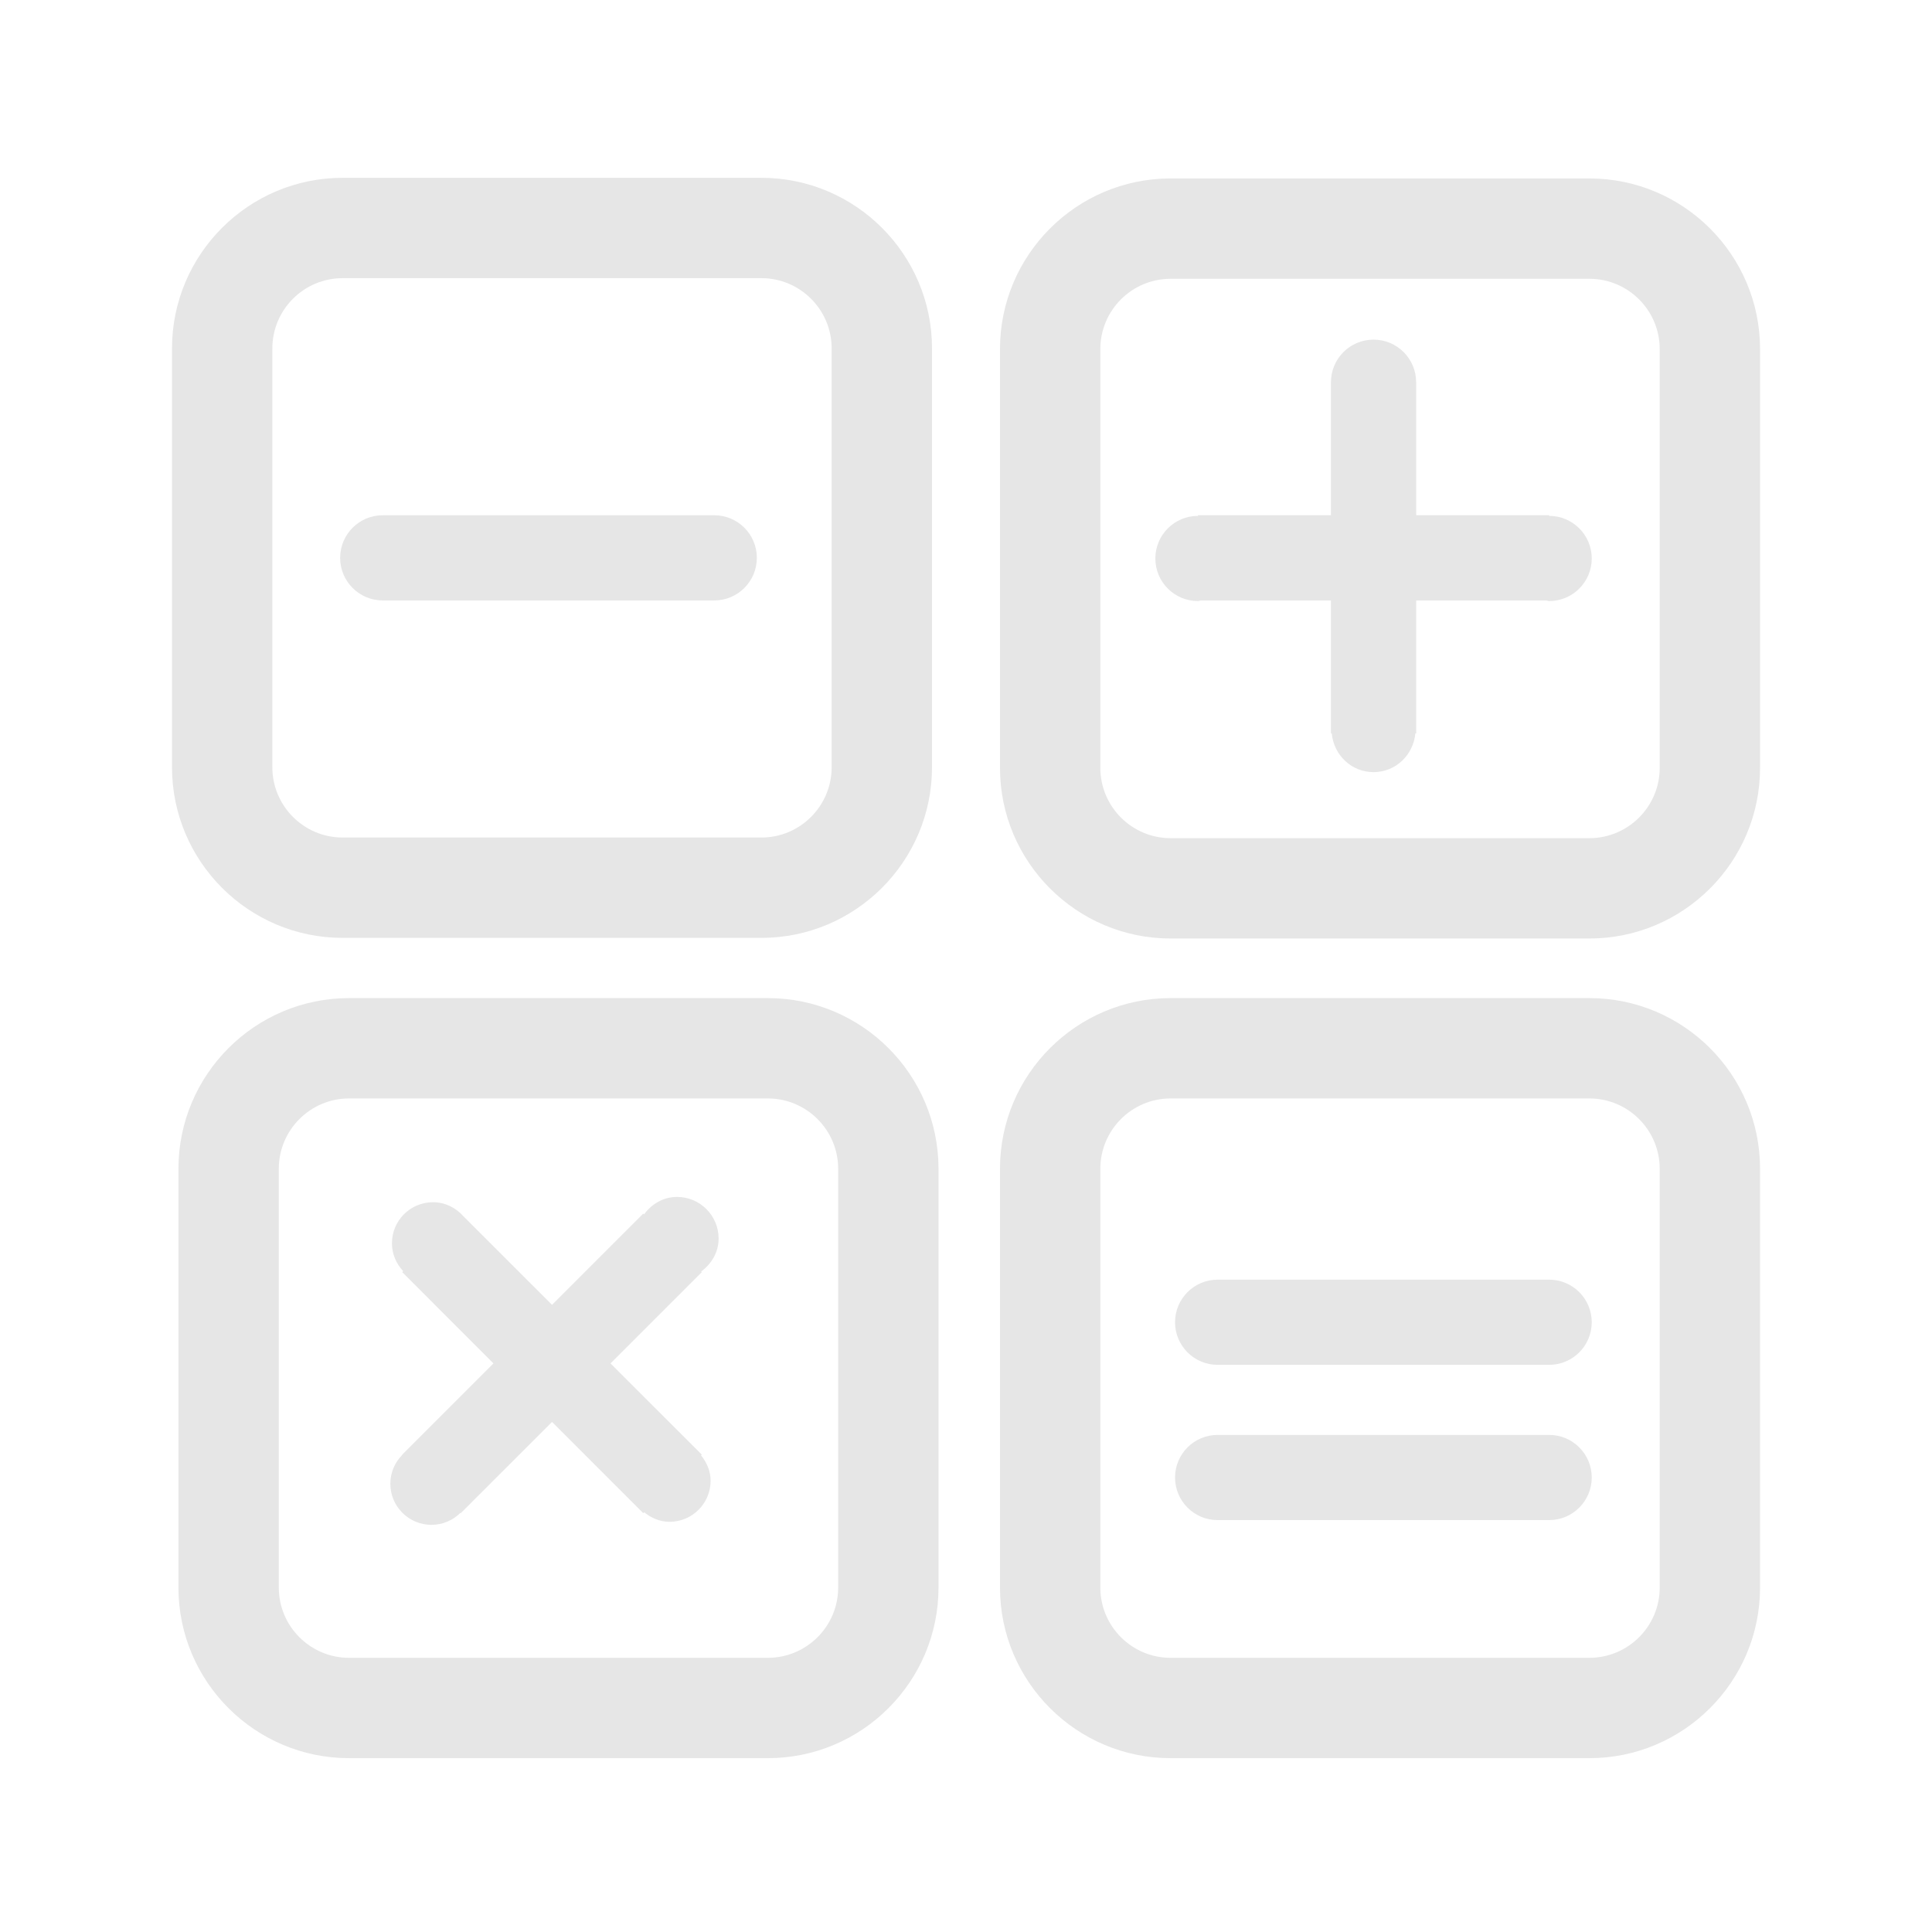
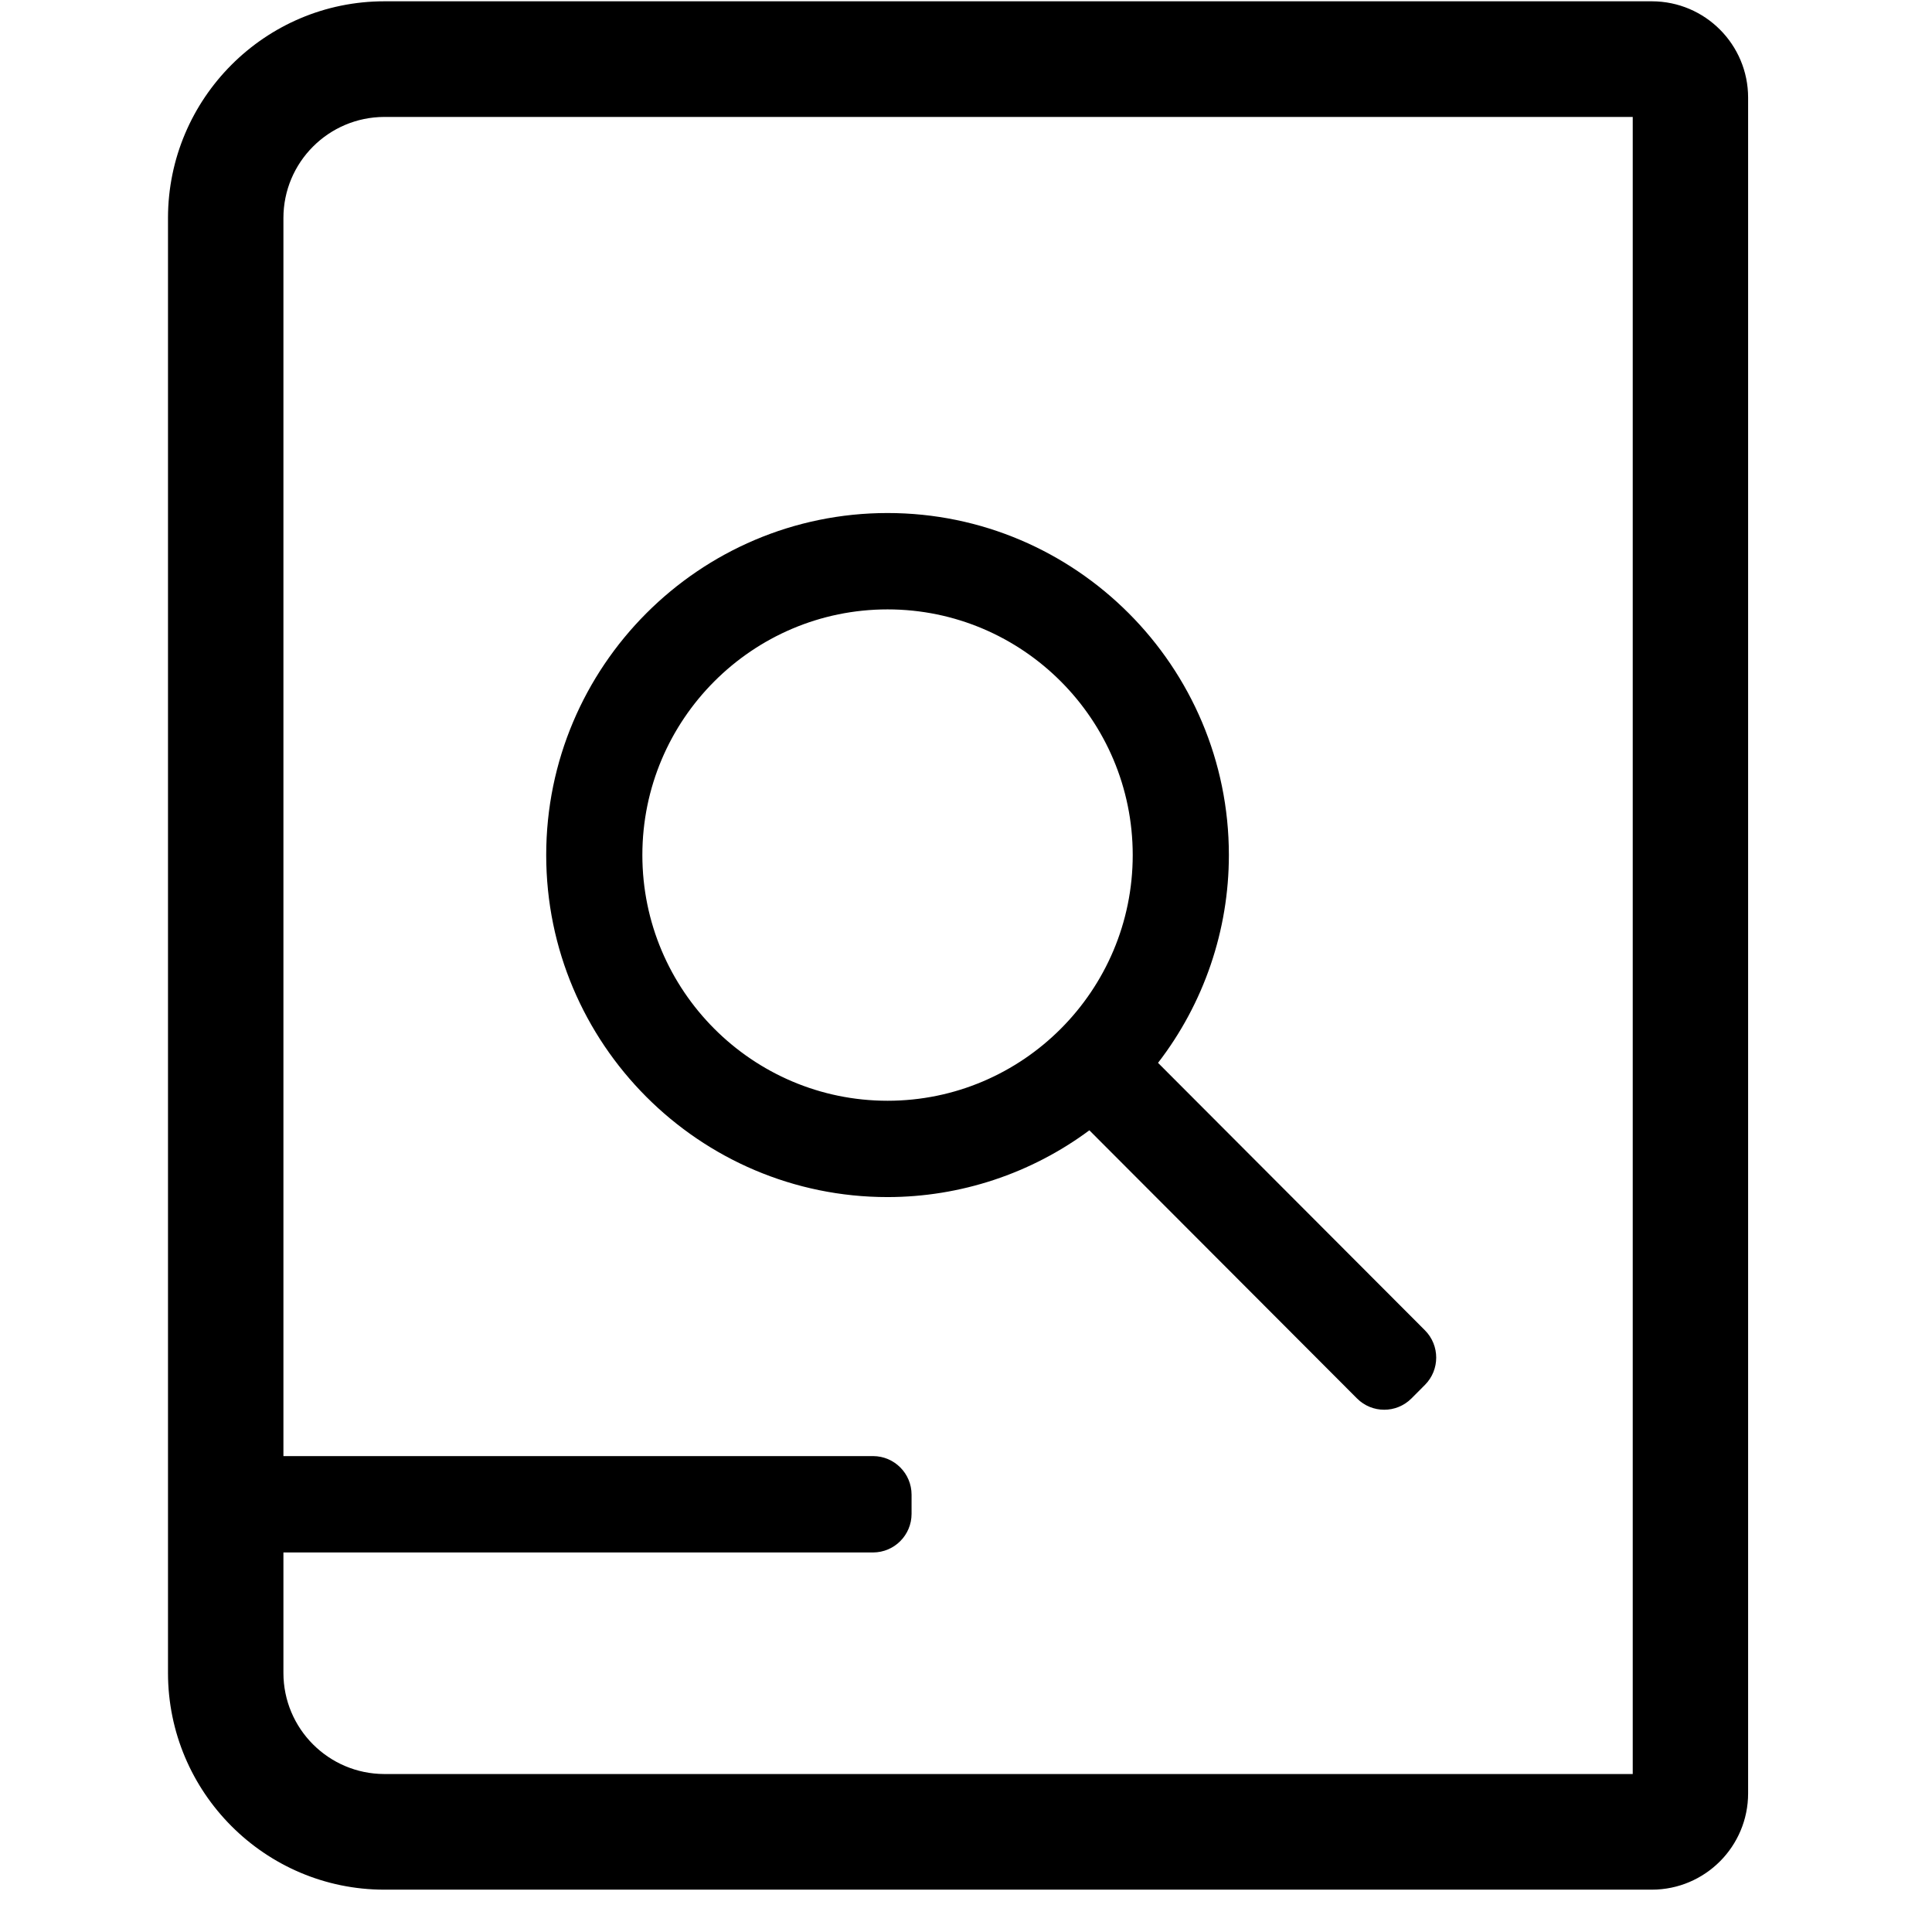
- <svg xmlns="http://www.w3.org/2000/svg" t="1663397704656" class="icon" viewBox="0 0 1024 1024" version="1.1" p-id="13946" width="200" height="200">
-   <path d="M821.079 273.429l0-0.357-70.463 0 0-70.489-0.036 0c0-12.468-10.106-22.574-22.574-22.574s-22.574 10.106-22.574 22.574l-0.009 0 0 70.489-70.489 0 0 0.357c-12.468 0-22.574 10.106-22.574 22.574s10.106 22.574 22.574 22.574c0.553 0 1.013-0.274 1.554-0.314l68.935 0 0 70.465 0.426 0c1.089 11.453 10.42 20.517 22.159 20.517 11.738 0 21.069-9.064 22.159-20.517l0.452 0 0-70.465 68.909 0c0.541 0.04 1.002 0.314 1.554 0.314 12.468 0 22.574-10.106 22.574-22.574S833.547 273.429 821.079 273.429z" p-id="13947" fill="#e6e6e6" />
-   <path d="M842.408 529.013 620.441 529.013c-49.858 0-90.426 40.569-90.426 90.457L530.014 841.437c0 49.858 40.569 90.426 90.426 90.426l221.966 0c49.887 0 90.457-40.569 90.457-90.426L932.864 619.471C932.864 569.583 892.295 529.013 842.408 529.013zM879.68 841.437c0 20.542-16.73 37.241-37.272 37.241L620.441 878.678c-20.542 0-37.241-16.699-37.241-37.241L583.2 619.471c0-20.542 16.699-37.272 37.241-37.272l221.966 0c20.542 0 37.272 16.73 37.272 37.272L879.679 841.437z" p-id="13948" fill="#e6e6e6" />
-   <path d="M181.59 497.097l221.966 0c49.858 0 90.426-40.569 90.426-90.457L493.983 184.673c0-49.858-40.569-90.426-90.426-90.426L181.59 94.247c-49.858 0-90.426 40.569-90.426 90.426l0 221.966C91.163 456.528 131.732 497.097 181.59 497.097zM144.349 184.673c0-20.542 16.699-37.241 37.241-37.241l221.966 0c20.542 0 37.241 16.699 37.241 37.241l0 221.966c0 20.542-16.699 37.272-37.241 37.272L181.59 443.911c-20.542 0-37.241-16.73-37.241-37.272L144.349 184.673z" p-id="13949" fill="#e6e6e6" />
-   <path d="M406.975 529.013 185.009 529.013c-49.858 0-90.426 40.569-90.426 90.457L94.582 841.437c0 49.858 40.569 90.426 90.426 90.426l221.966 0c49.887 0 90.457-40.569 90.457-90.426L497.432 619.471C497.432 569.583 456.862 529.013 406.975 529.013zM444.247 841.437c0 20.542-16.73 37.241-37.272 37.241L185.009 878.678c-20.542 0-37.241-16.699-37.241-37.241L147.767 619.471c0-20.542 16.699-37.272 37.241-37.272l221.966 0c20.542 0 37.272 16.73 37.272 37.272L444.247 841.437z" p-id="13950" fill="#e6e6e6" />
-   <path d="M842.408 94.579 620.441 94.579c-49.858 0-90.426 40.569-90.426 90.426l0 221.966c0 49.887 40.569 90.457 90.426 90.457l221.966 0c49.887 0 90.457-40.569 90.457-90.457L932.864 185.006C932.864 135.149 892.295 94.579 842.408 94.579zM879.68 406.973c0 20.542-16.73 37.272-37.272 37.272L620.441 444.245c-20.542 0-37.241-16.73-37.241-37.272L583.2 185.006c0-20.542 16.699-37.241 37.241-37.241l221.966 0c20.542 0 37.272 16.699 37.272 37.241L879.679 406.973z" p-id="13951" fill="#e6e6e6" />
-   <path d="M202.858 318.246l175.71 0c12.468 0 22.574-10.106 22.574-22.574 0-12.468-10.106-22.574-22.574-22.574L202.858 273.098c-12.468 0-22.574 10.106-22.574 22.574C180.283 308.14 190.389 318.246 202.858 318.246z" p-id="13952" fill="#e6e6e6" />
-   <path d="M821.079 678.246 645.37 678.246c-12.468 0-22.574 10.106-22.574 22.574s10.106 22.574 22.574 22.574l175.71 0c12.468 0 22.574-10.106 22.574-22.574S833.547 678.246 821.079 678.246z" p-id="13953" fill="#e6e6e6" />
-   <path d="M821.079 760.534 645.37 760.534c-12.468 0-22.574 10.106-22.574 22.574s10.106 22.574 22.574 22.574l175.71 0c12.468 0 22.574-10.106 22.574-22.574S833.547 760.534 821.079 760.534z" p-id="13954" fill="#e6e6e6" />
-   <path d="M358.834 634.393c-7.298 0-13.456 3.781-17.468 9.245l-0.416-0.416-48.363 48.366-46.981-46.956c-3.986-4.479-9.633-7.431-16.102-7.431-12.022 0-21.767 9.745-21.767 21.767 0 5.739 2.324 10.874 5.953 14.763l-0.513 0.513 48.366 48.388-48.366 48.366 0.07 0.069c-3.919 3.937-6.352 9.361-6.352 15.357 0 12.026 9.749 21.775 21.775 21.775 5.996 0 11.419-2.429 15.357-6.352l0.17 0.17 48.39-48.363 48.363 48.363 0.486-0.486c3.731 3.002 8.274 5.058 13.436 5.058 12.022 0 21.767-9.745 21.767-21.767 0-5.162-2.055-9.705-5.058-13.436l0.39-0.388-48.39-48.366 48.39-48.388-0.333-0.333c5.462-4.012 9.243-10.171 9.243-17.469C380.88 644.262 371.01 634.393 358.834 634.393z" p-id="13955" fill="#e6e6e6" />
+ <svg xmlns="http://www.w3.org/2000/svg" t="1663733916982" class="icon" viewBox="0 0 1024 1024" version="1.1" p-id="2739" width="200" height="200">
+   <path d="M875.572 1001.561H203.719c-63.223 0-114.678-51.544-114.678-114.901V115.59c0-63.357 51.455-114.901 114.678-114.901h671.853a51.077 51.077 0 0 1 50.966 51.077v898.718a51.077 51.077 0 0 1-50.966 51.077z m-10.189-939.584H203.719a53.613 53.613 0 0 0-53.502 53.613v656.169h312.557a20.466 20.466 0 0 1 20.377 20.444v10.211a20.466 20.466 0 0 1-20.377 20.422H150.217v63.824a53.613 53.613 0 0 0 53.502 53.613h661.664V61.977zM470.427 634.479c-99.773 0-180.927-81.309-180.927-181.283 0-99.951 81.154-181.283 180.927-181.283 99.751 0 180.905 81.332 180.905 181.283a180.371 180.371 0 0 1-37.551 110.14l141.485 141.774a20.511 20.511 0 0 1 0 28.898l-7.185 7.208a20.377 20.377 0 0 1-28.831 0L577.386 599.086a179.57 179.57 0 0 1-106.959 35.393z m0-311.489c-71.654 0-129.961 58.418-129.961 130.206 0 71.81 58.307 130.228 129.961 130.228 71.654 0 129.939-58.418 129.939-130.228 0-71.788-58.285-130.206-129.939-130.206z" p-id="2740" />
</svg>
